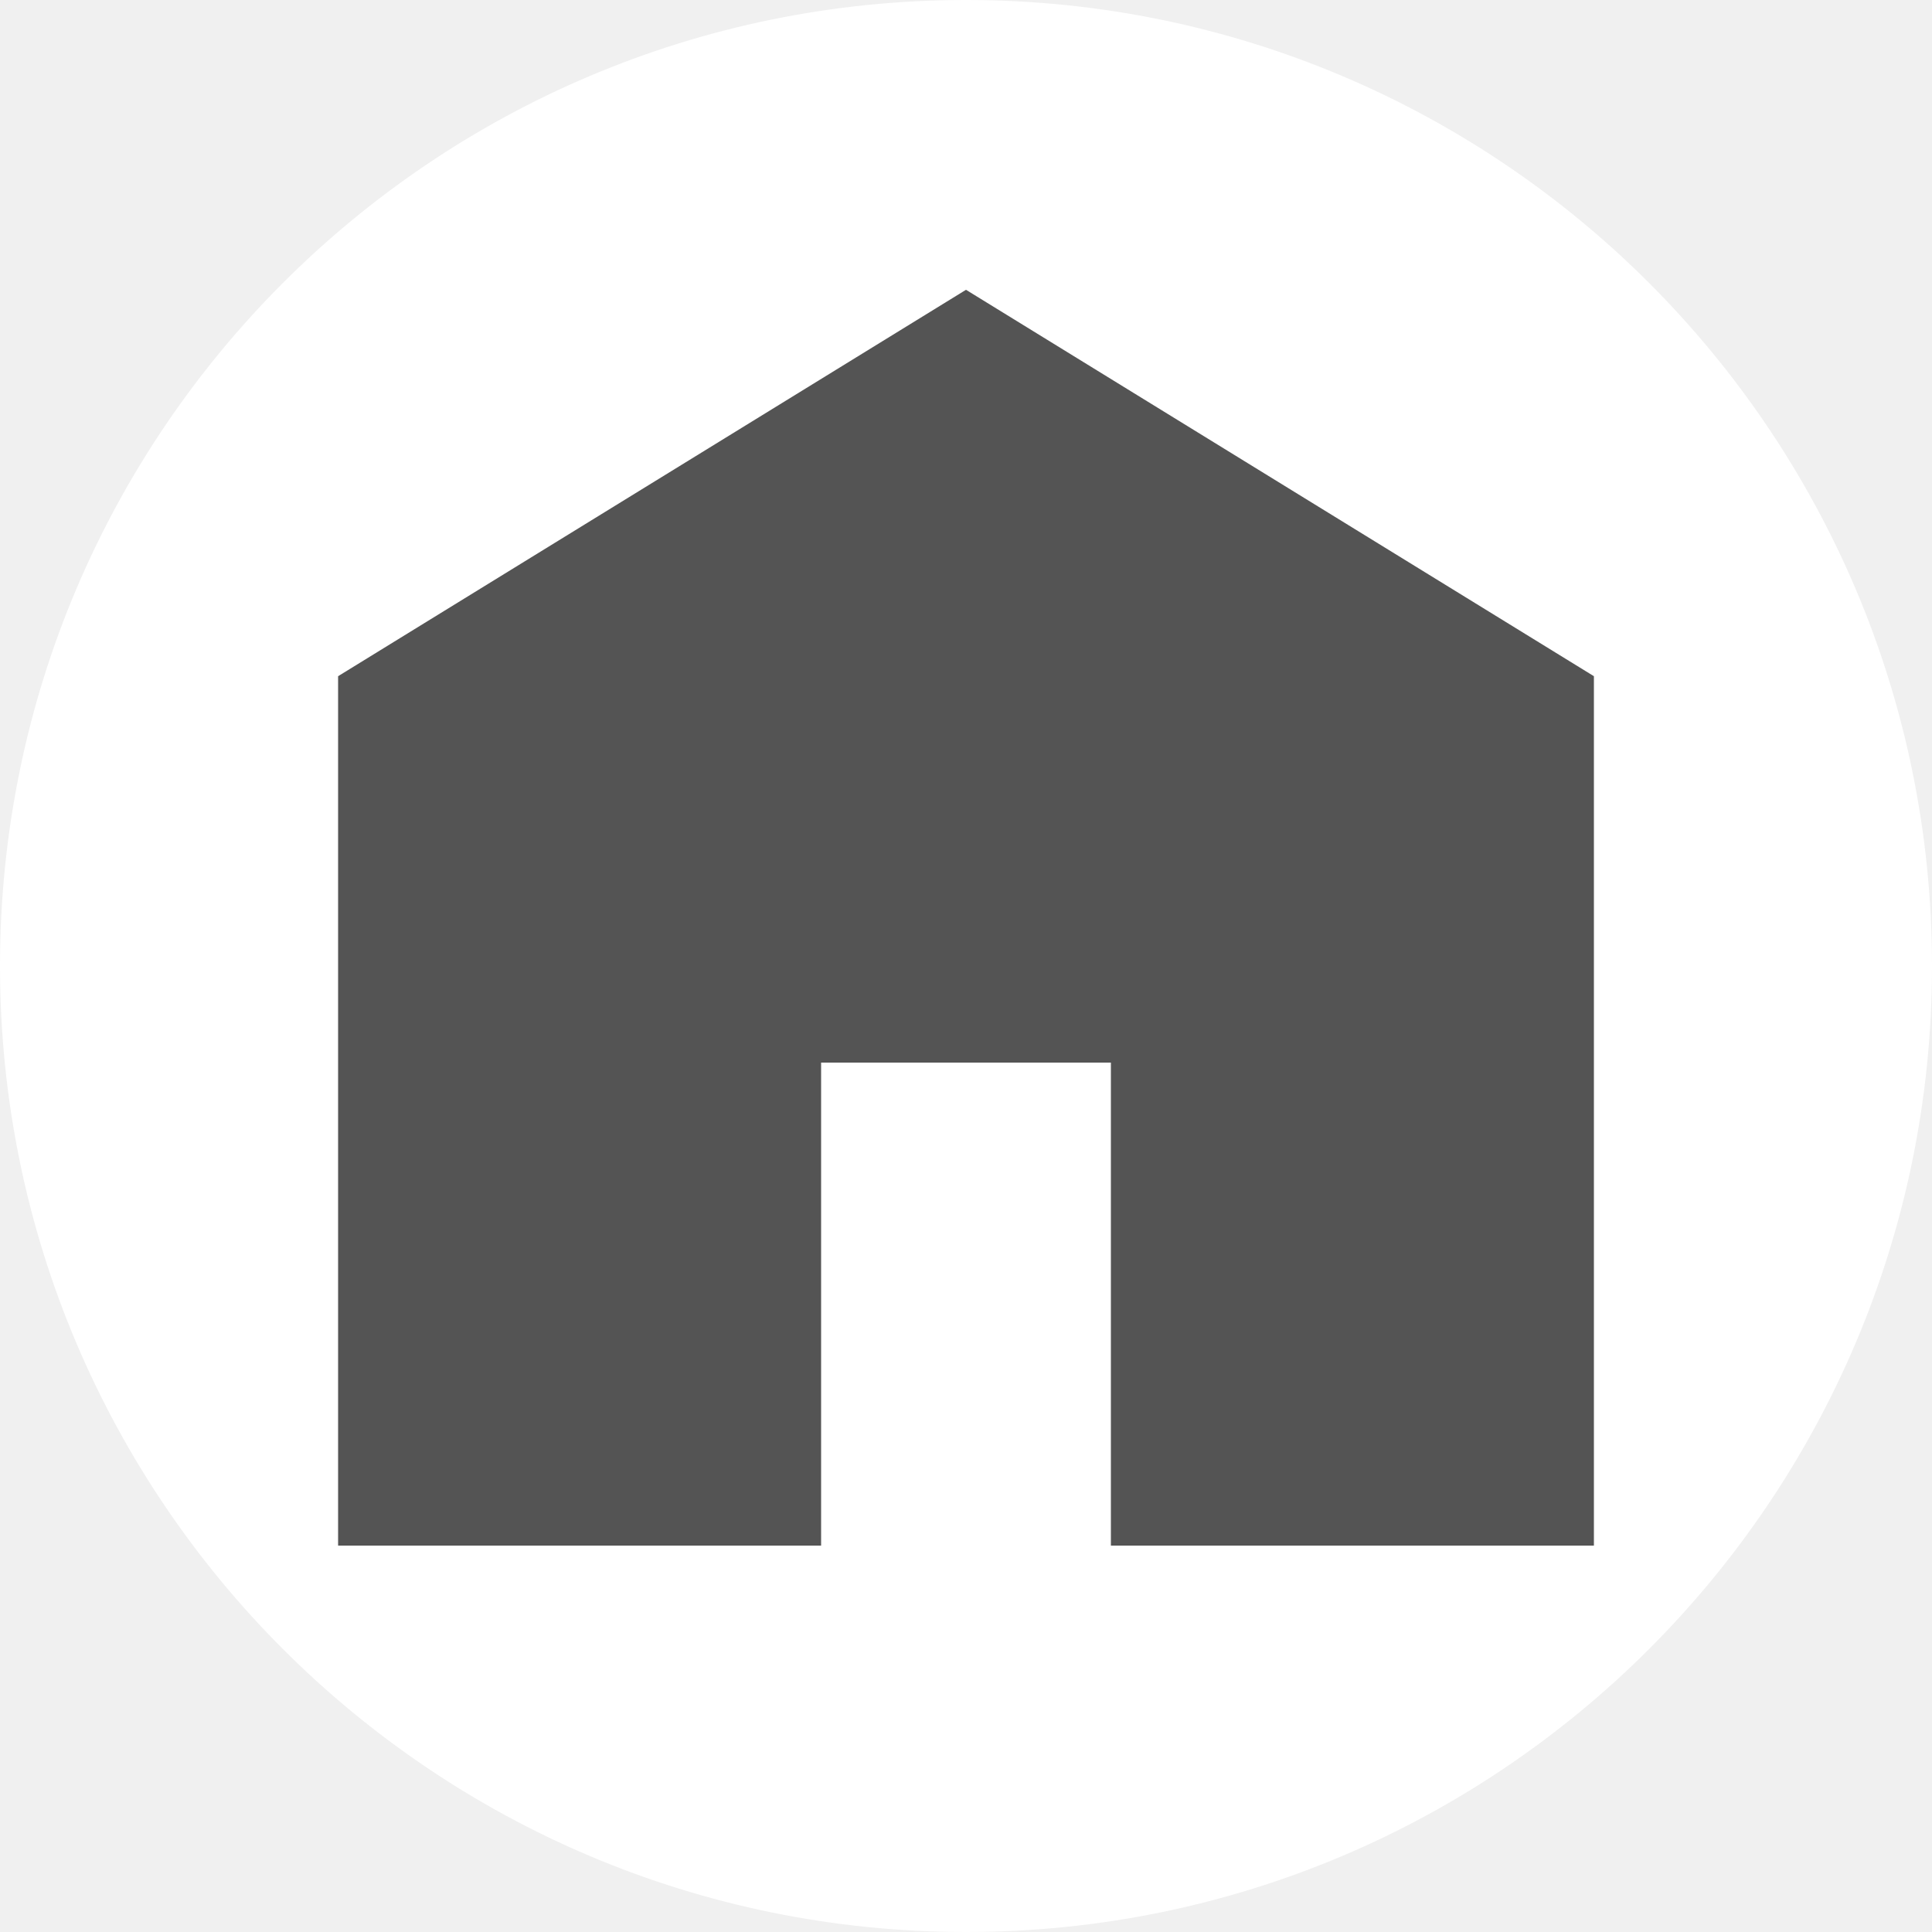
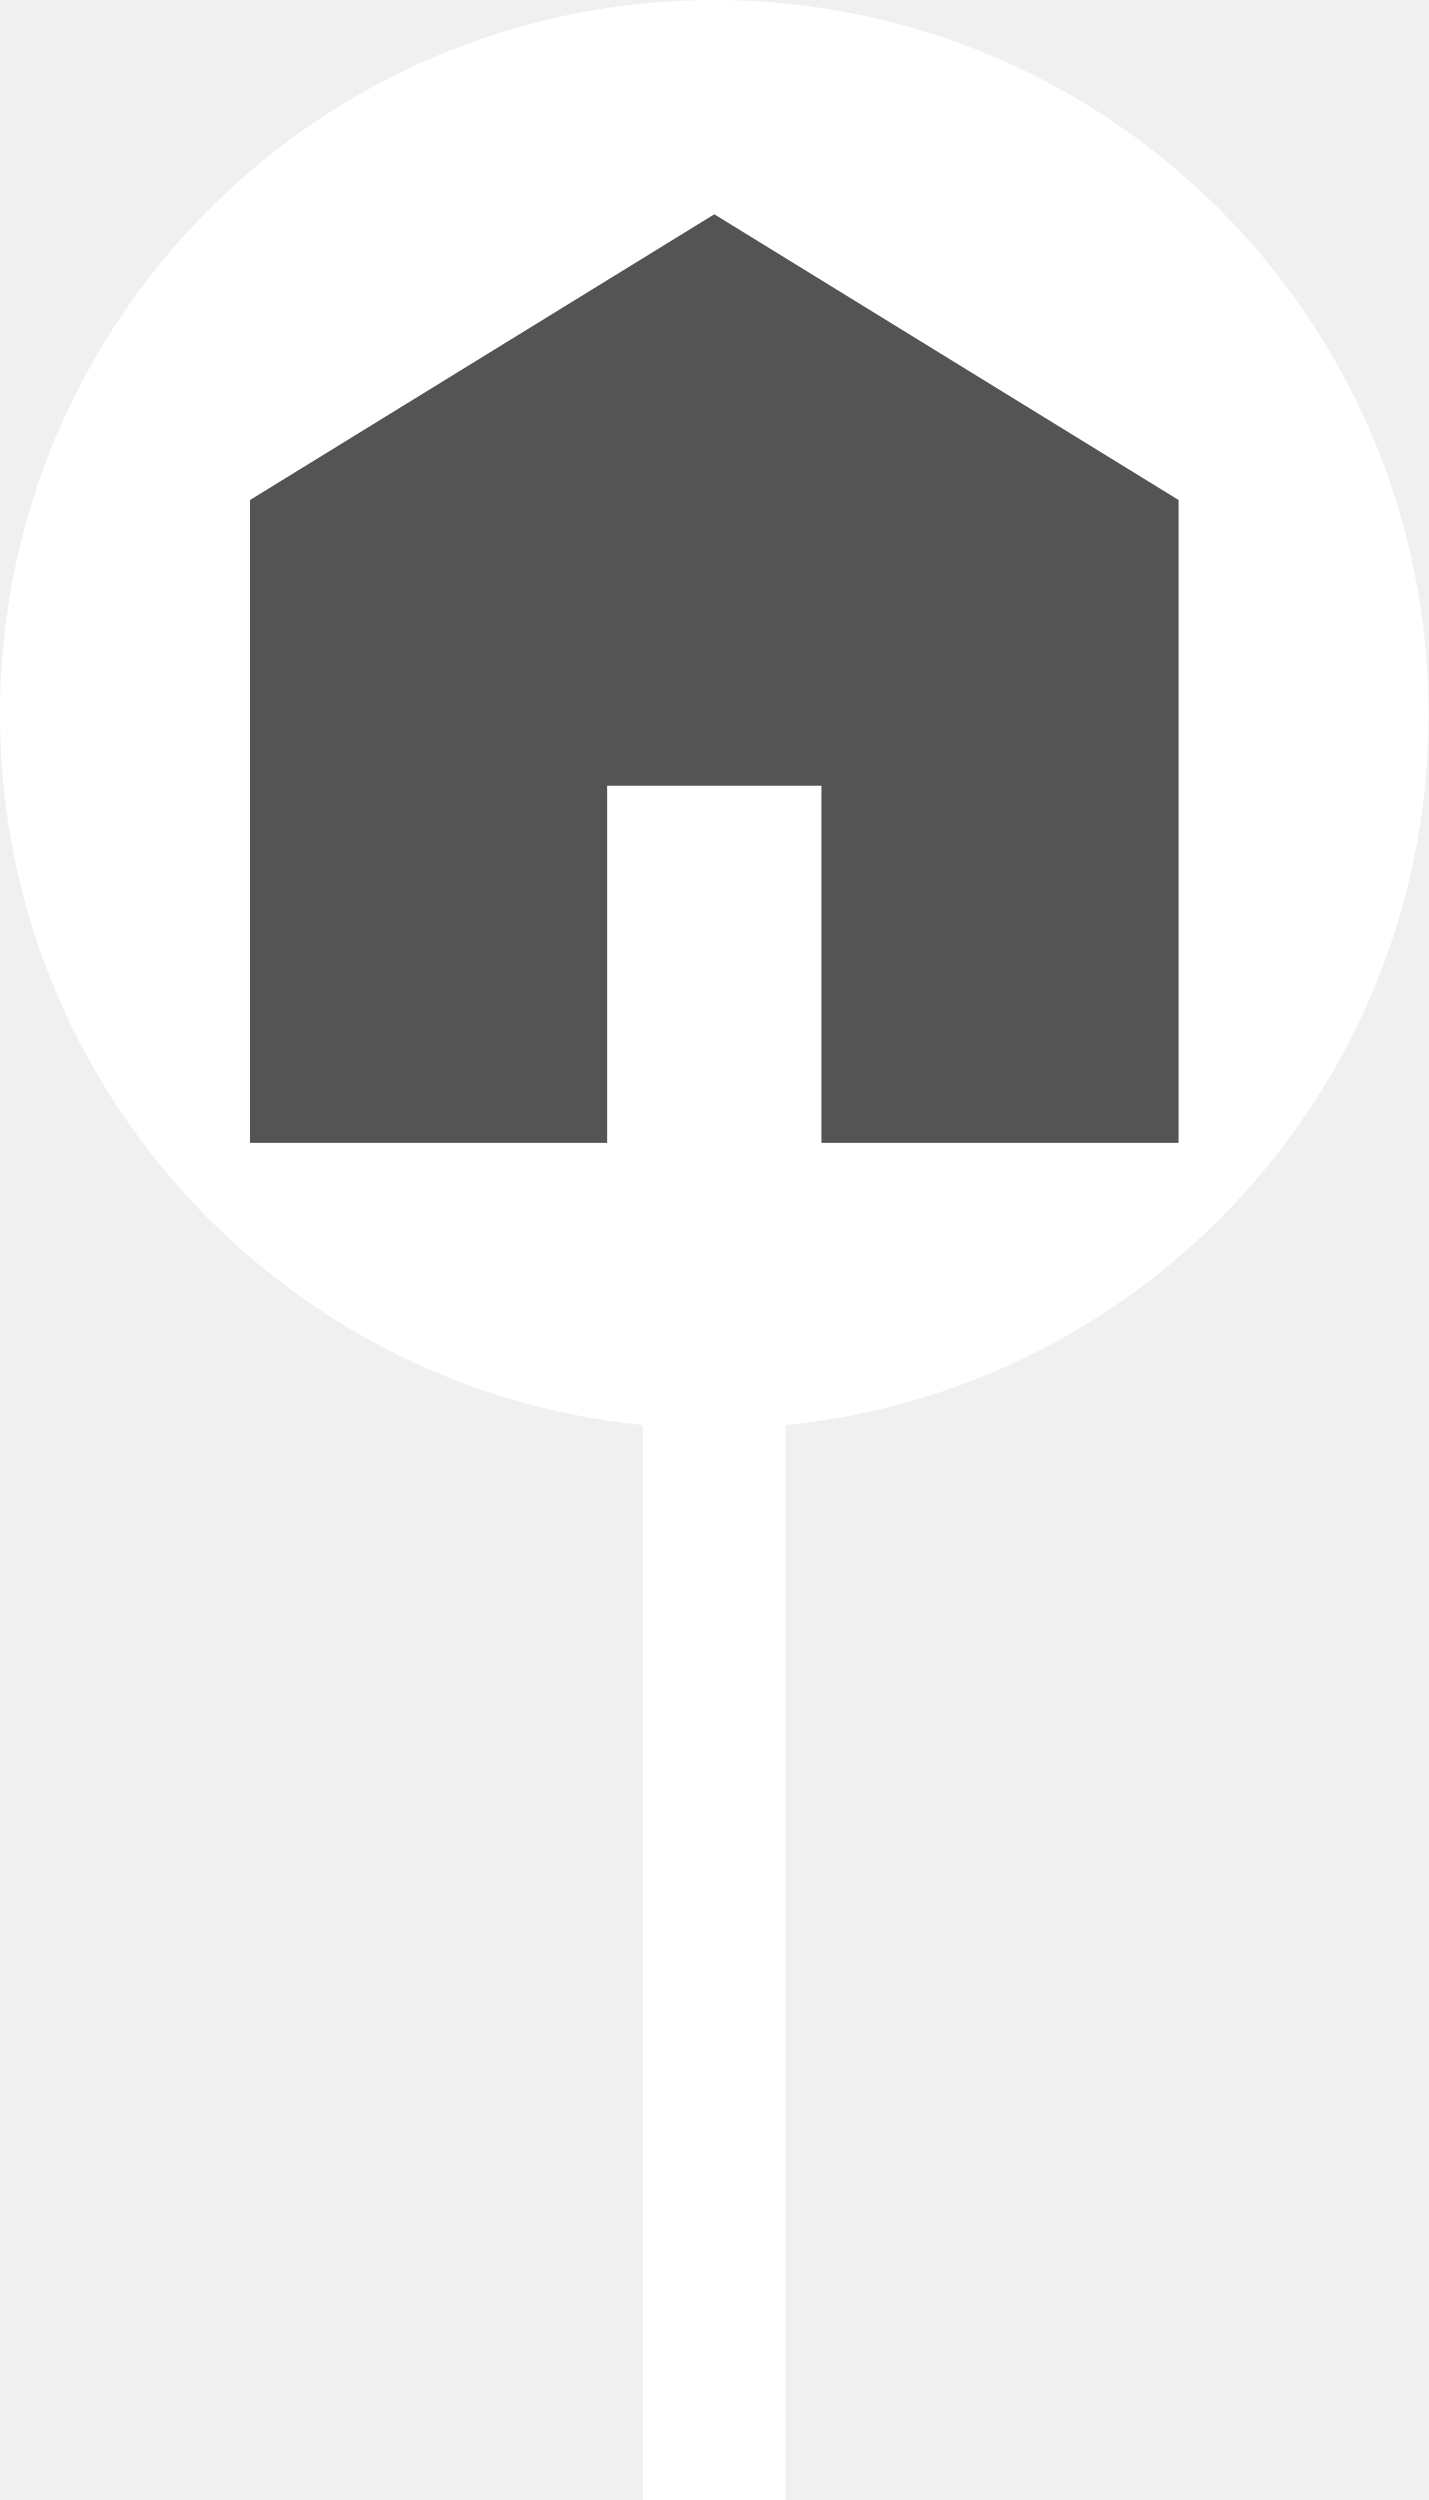
- <svg xmlns="http://www.w3.org/2000/svg" width="20" height="20" viewBox="0 0 20 20" fill="none">
-   <circle cx="10" cy="10" r="10" stroke-width="0" fill="white" />
+ <svg xmlns="http://www.w3.org/2000/svg" width="20" height="35" viewBox="0 0 20 35" fill="none">
+   <path d="M10 19V35" stroke="white" stroke-width="2" />
+   <circle cx="10" cy="10" r="10" fill="white" />
  <path d="M0 13V4L6.5 0L13 4V13H8V8H5V13H0Z" fill="#545454" transform="translate(3.5,3)" />
</svg>
